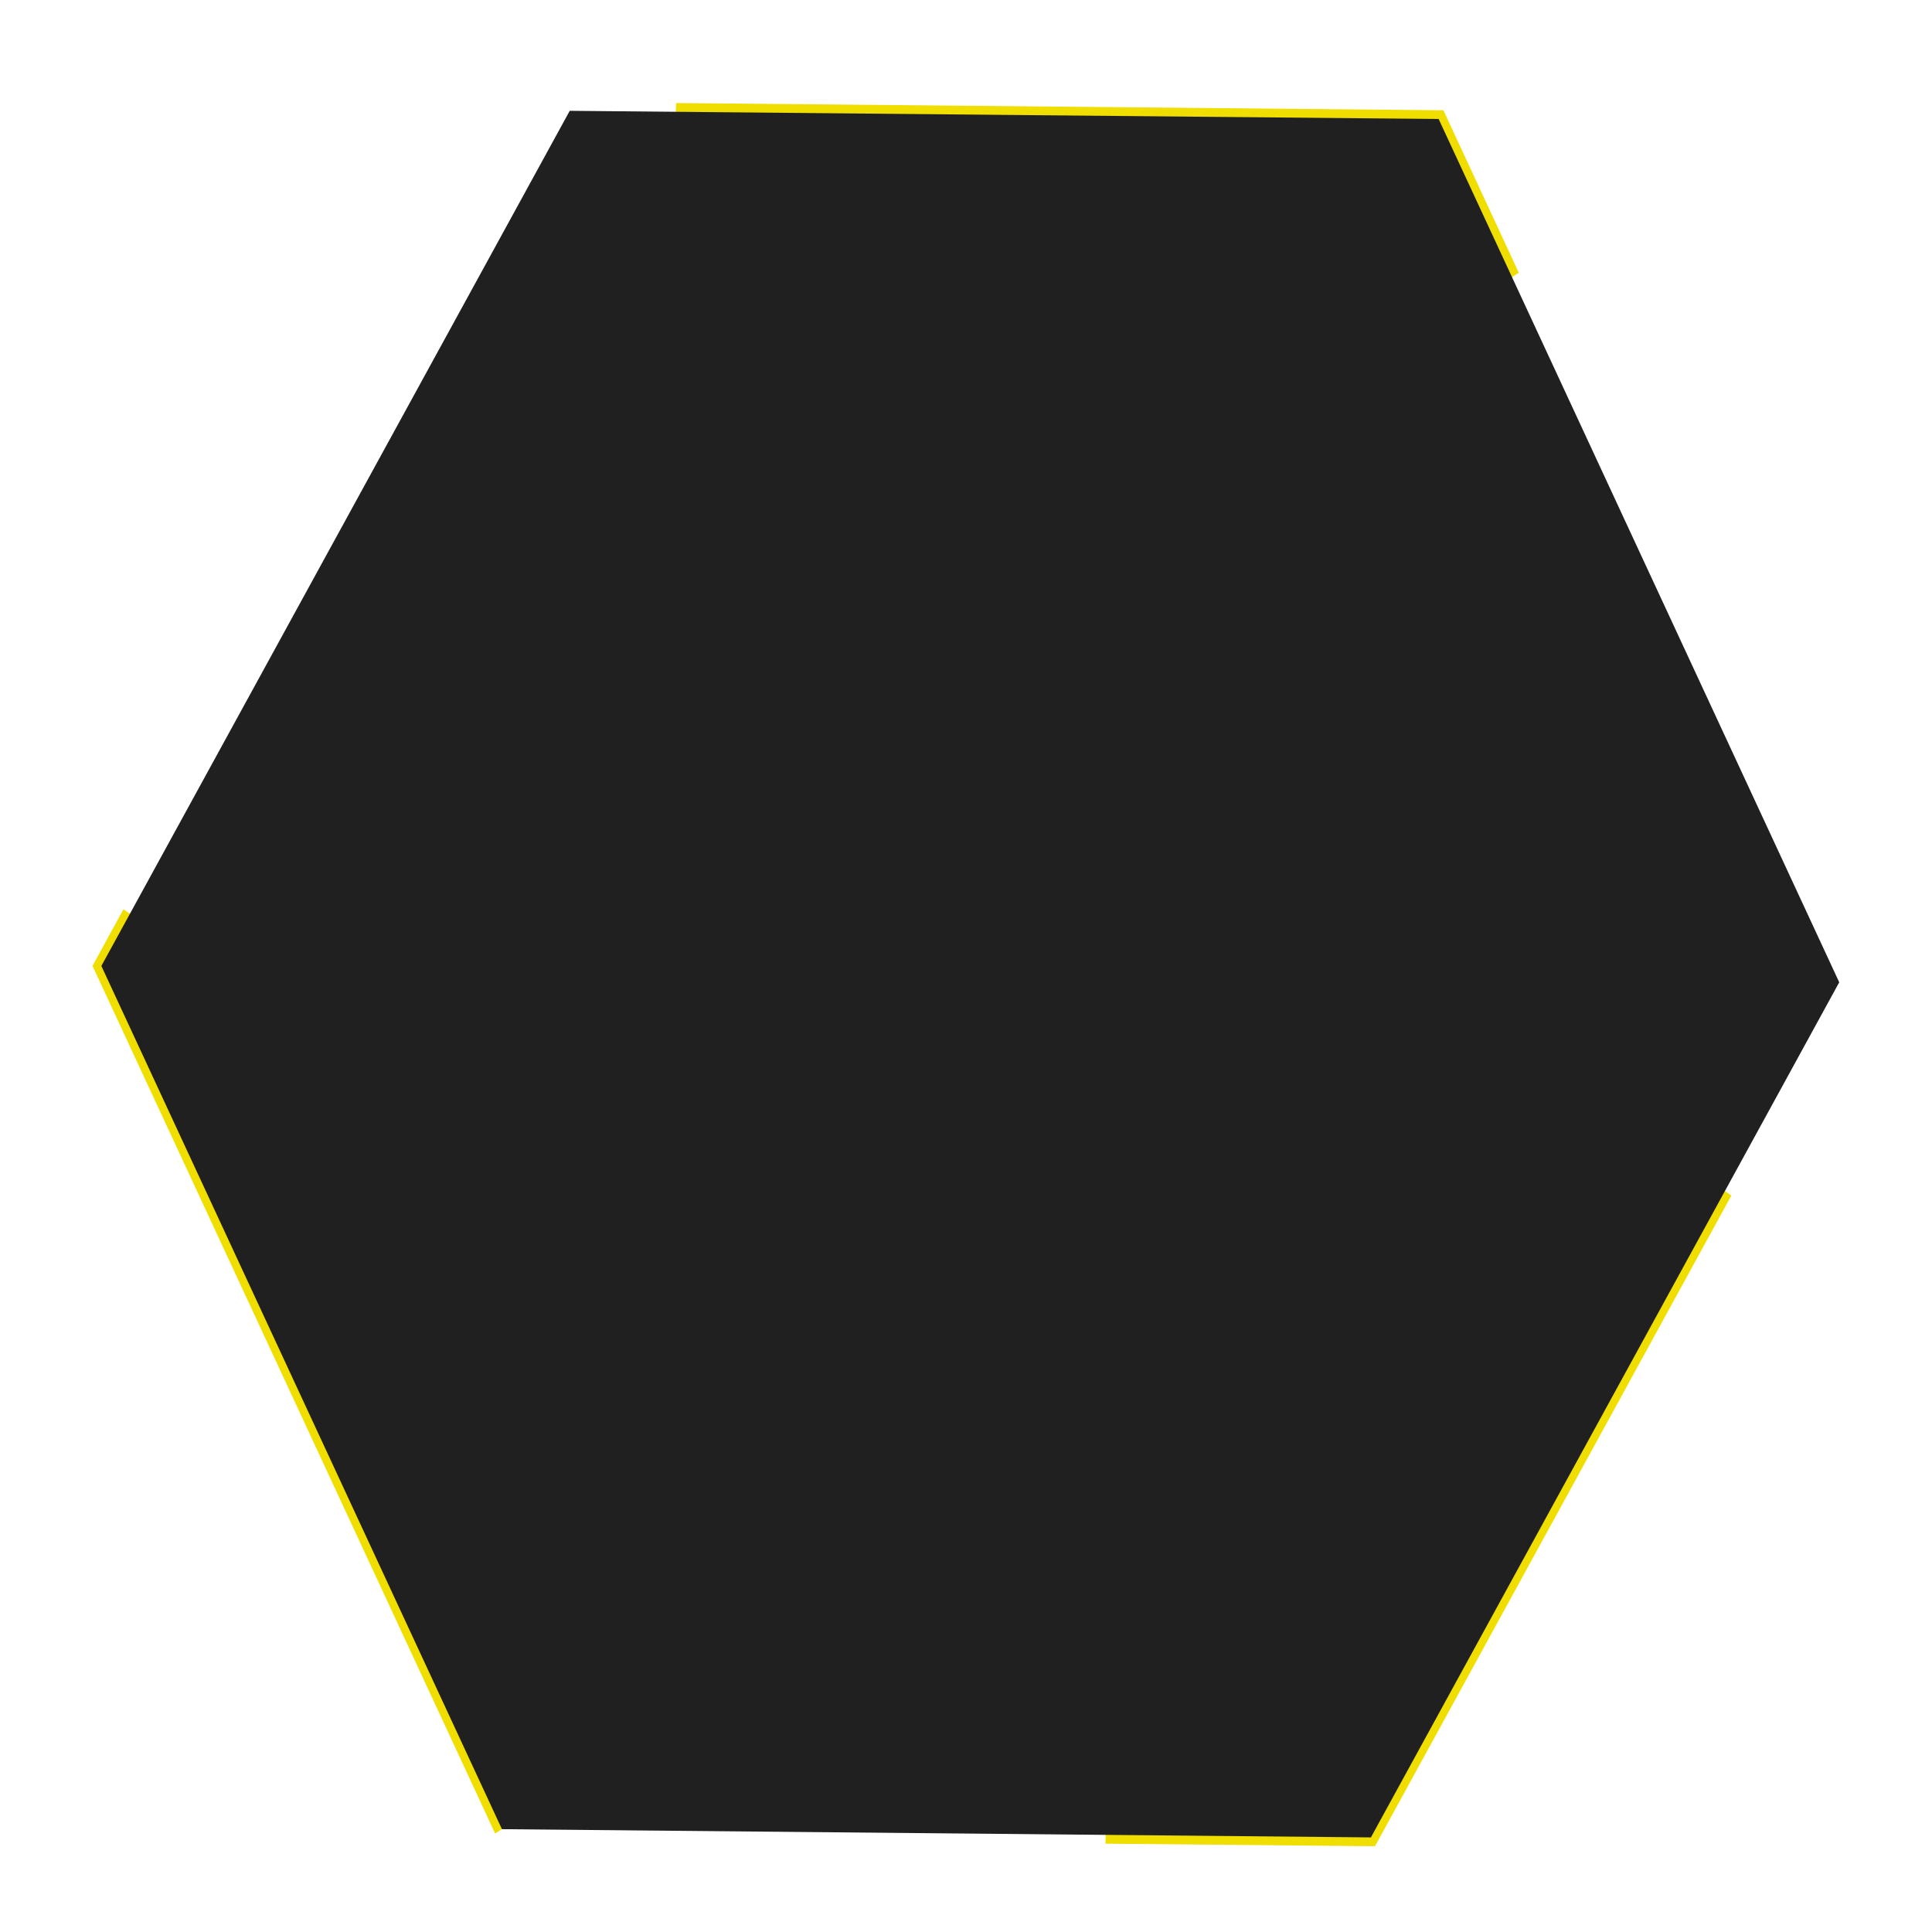
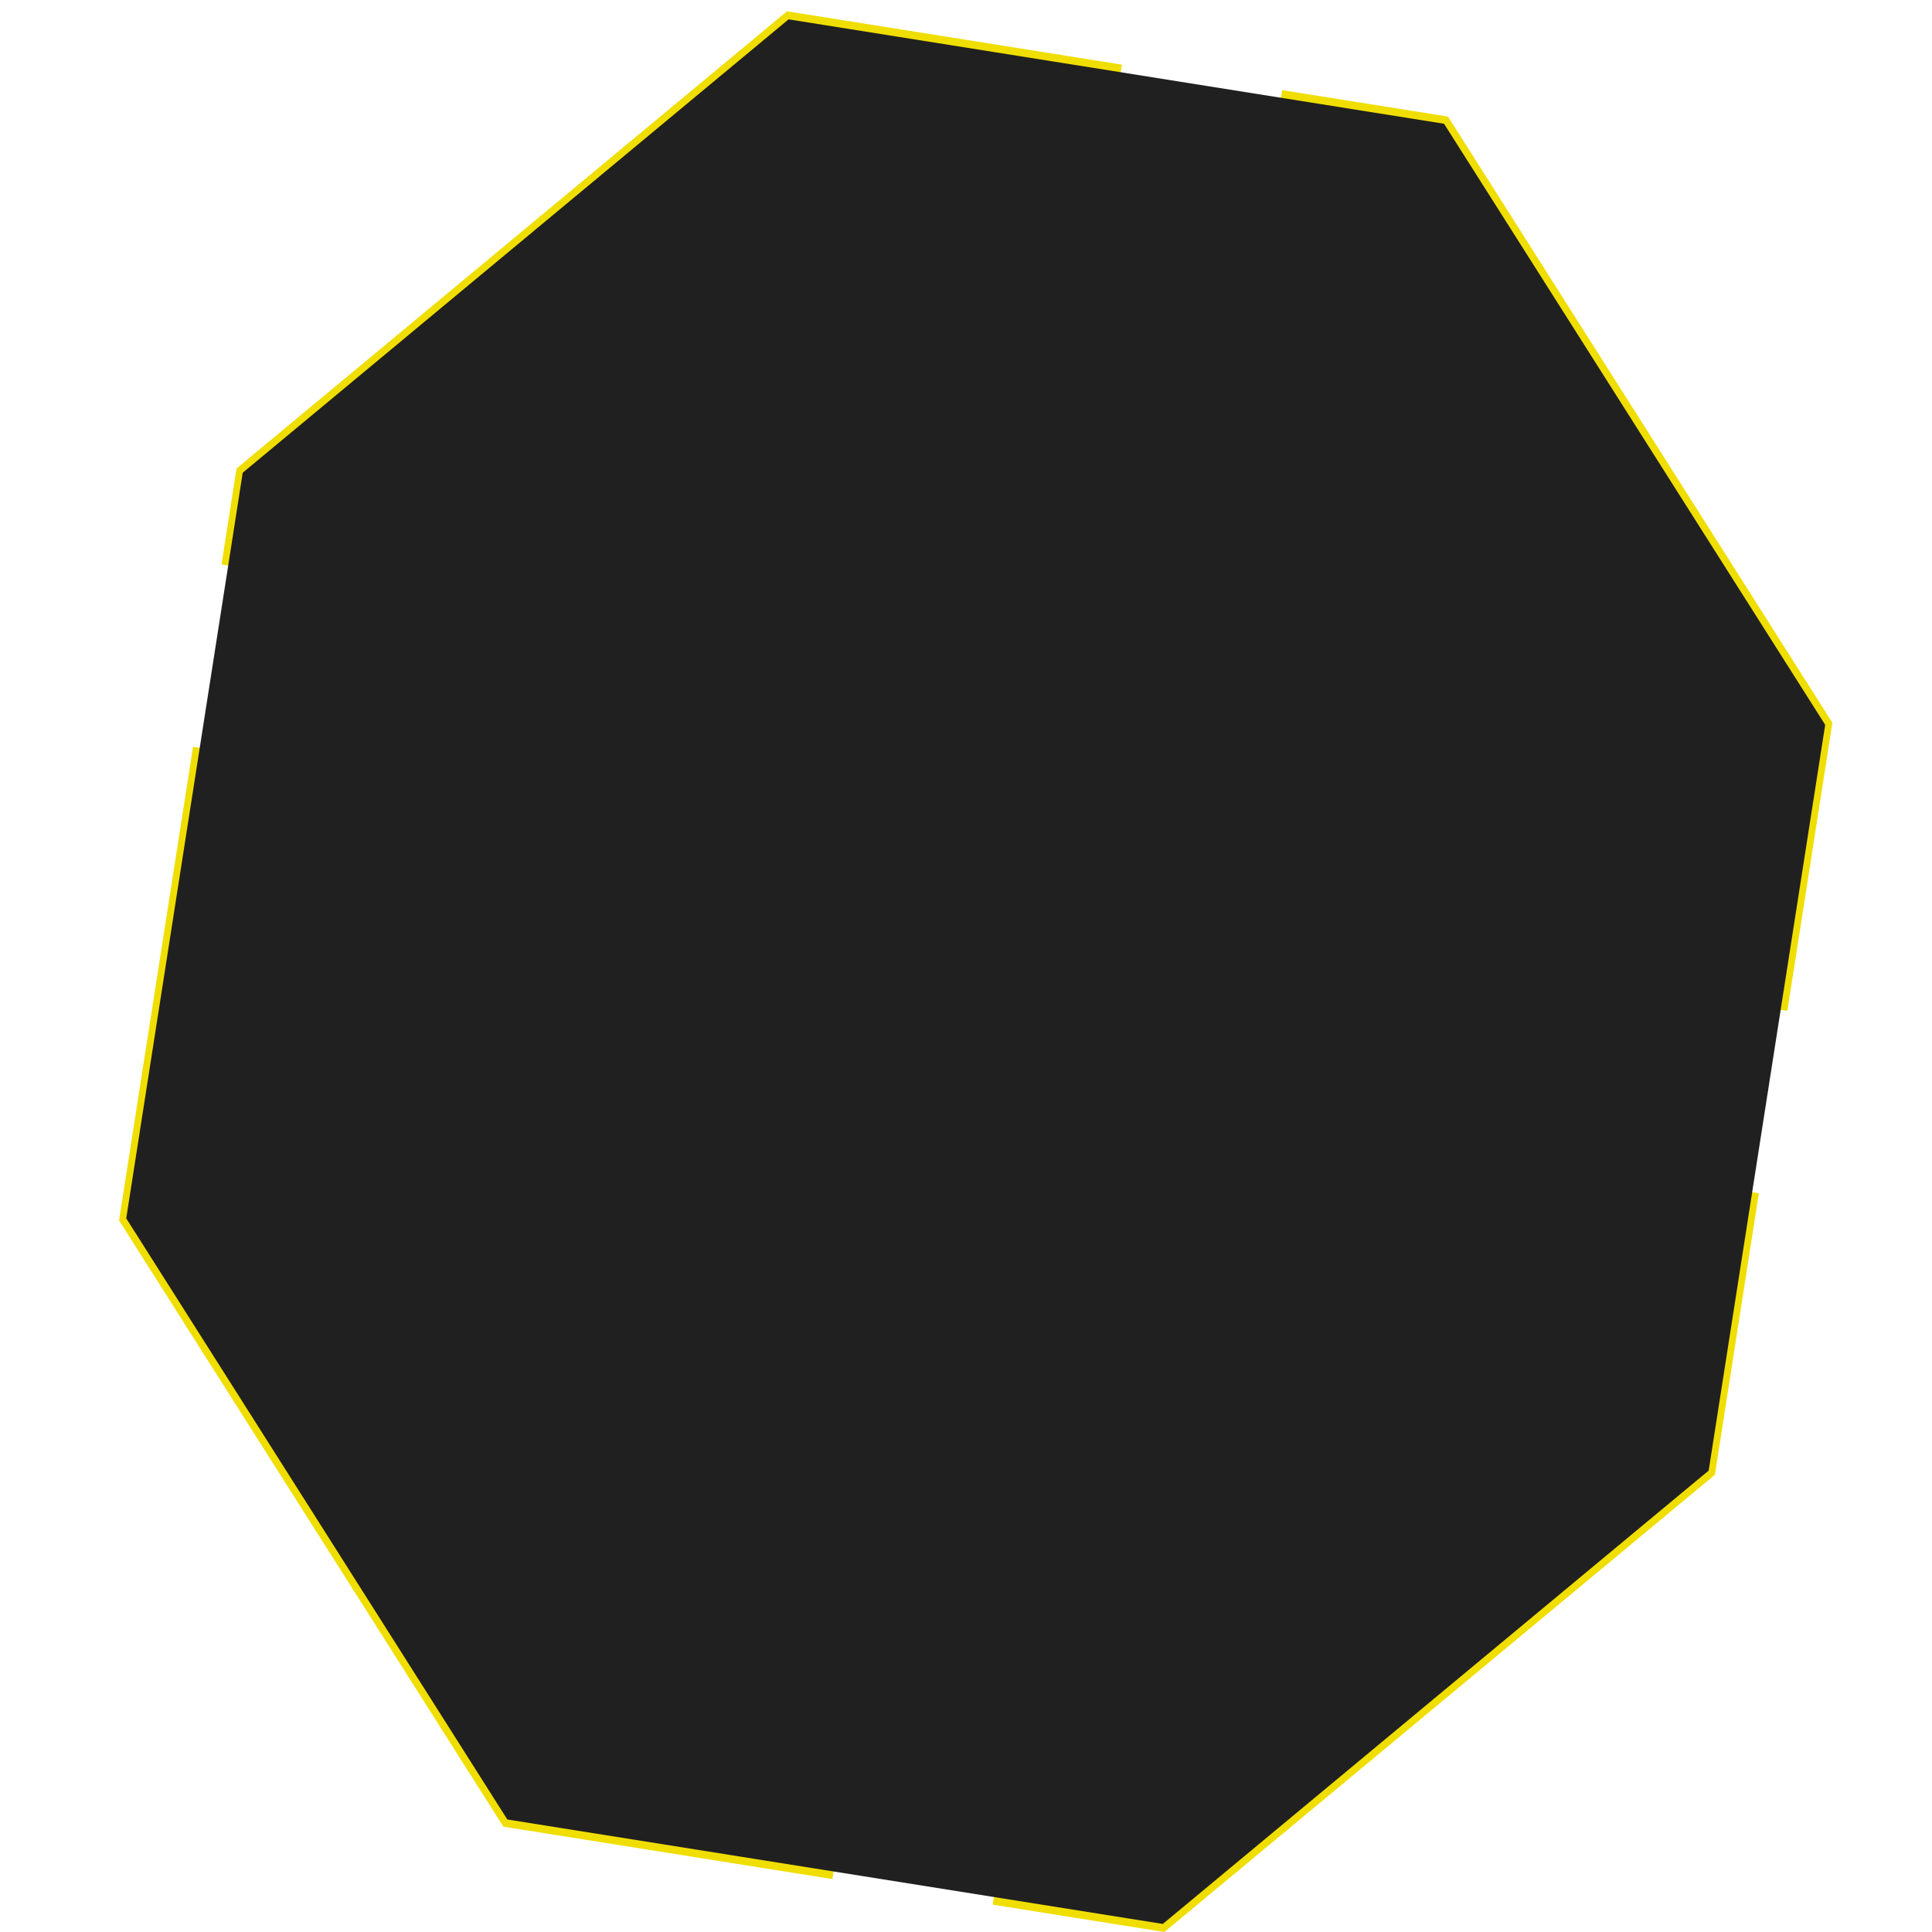
<svg xmlns="http://www.w3.org/2000/svg" width="200" height="200" viewBox="0 0 52.917 52.917" version="1.1" id="svg5">
  <defs id="defs2">
    <style id="style5216">
.pixel {
  fill:none;
  paint-order:stroke markers fill;
  stroke:#f0de00;
  stroke-width:0.25;
  stroke-dasharray:15;
  stroke-dashoffset:0;
}
.card-front {
  fill:#202020;
  fill-opacity:1;
}
</style>
  </defs>
  <g id="layer1">
-     <path id="path288" d="M 18.744,28.526 4.779,30.722 -4.106,19.725 0.975,6.533 14.941,4.337 23.826,15.333 Z" transform="matrix(0.5343275,1.799375,-1.598254,0.6760306,49.32423,-2.911412)" class="pixel card-front" />
+     <path id="path288" d="M 18.744,28.526 8.366,31.587 -1.137,26.414 -4.198,16.036 0.975,6.533 11.353,3.471 20.857,8.645 23.918,19.023 Z" transform="matrix(0.5343439,1.784178,-1.598303,0.6703212,49.4729,-2.729271)" class="pixel" style="fill:#202020;fill-opacity:1;stroke:#f0de00;stroke-width:0.221;stroke-dasharray:17.647, 2.647;stroke-dashoffset:0;paint-order:stroke markers fill" />
  </g>
</svg>
